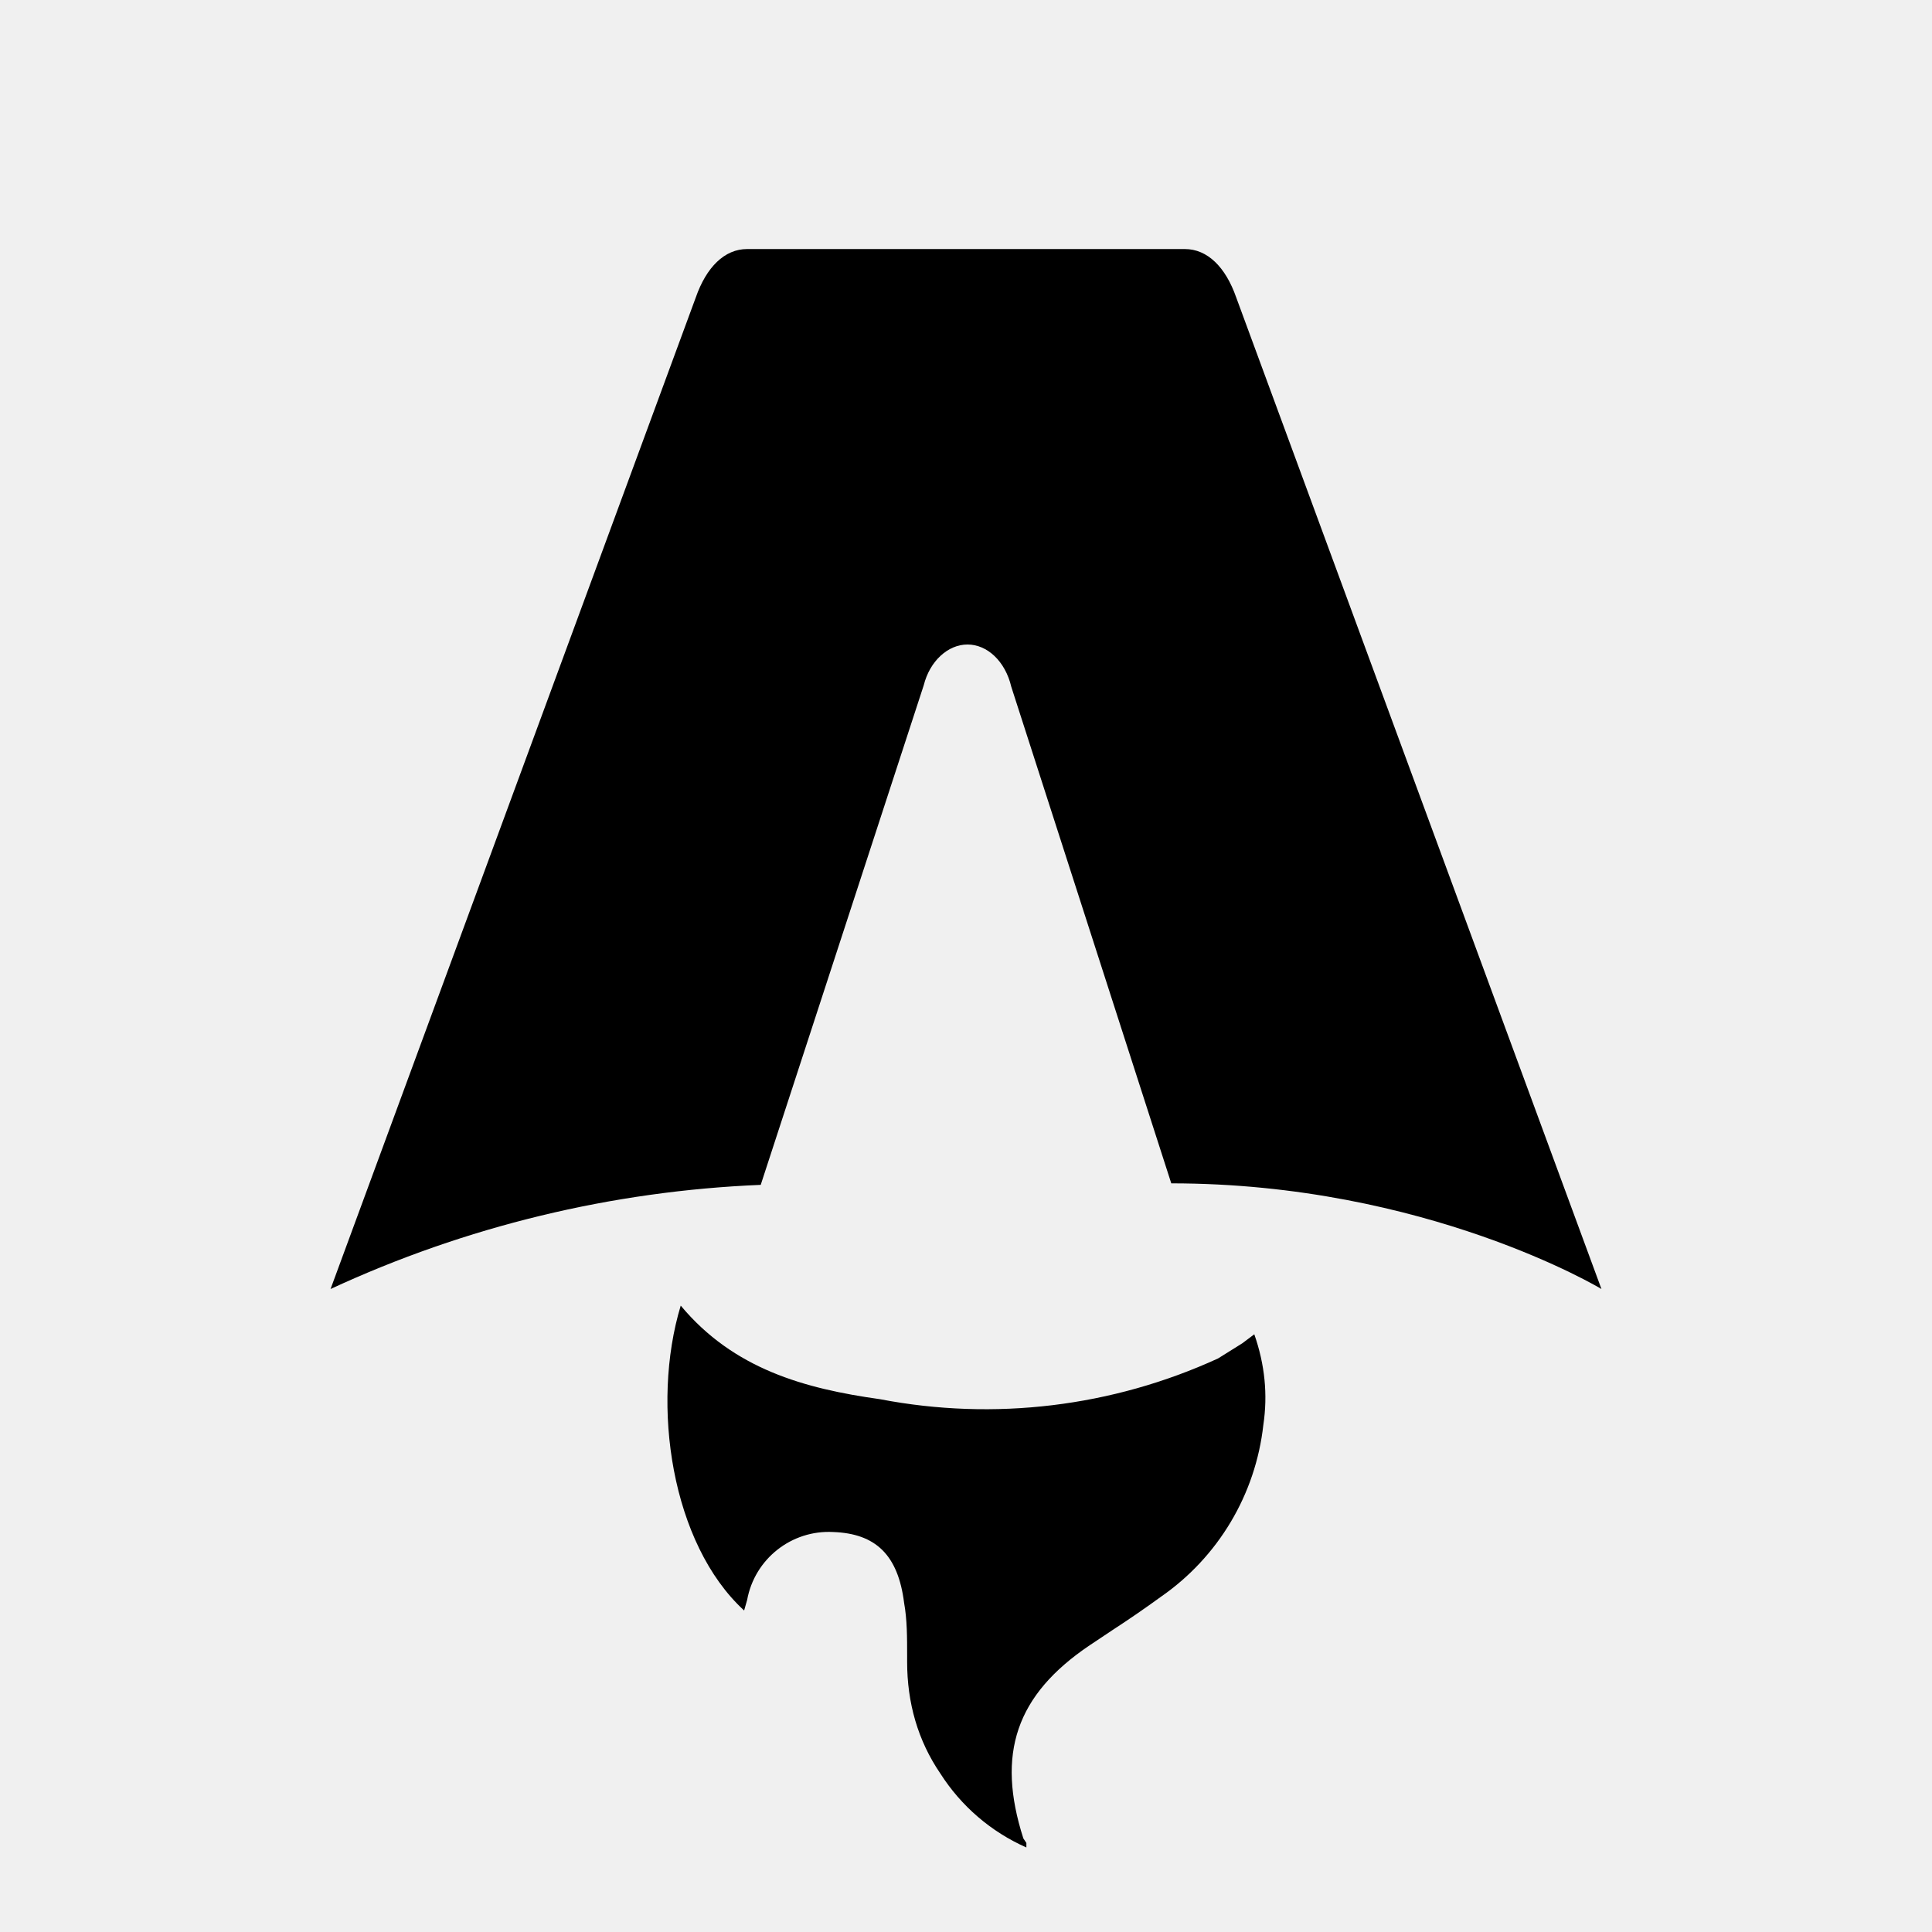
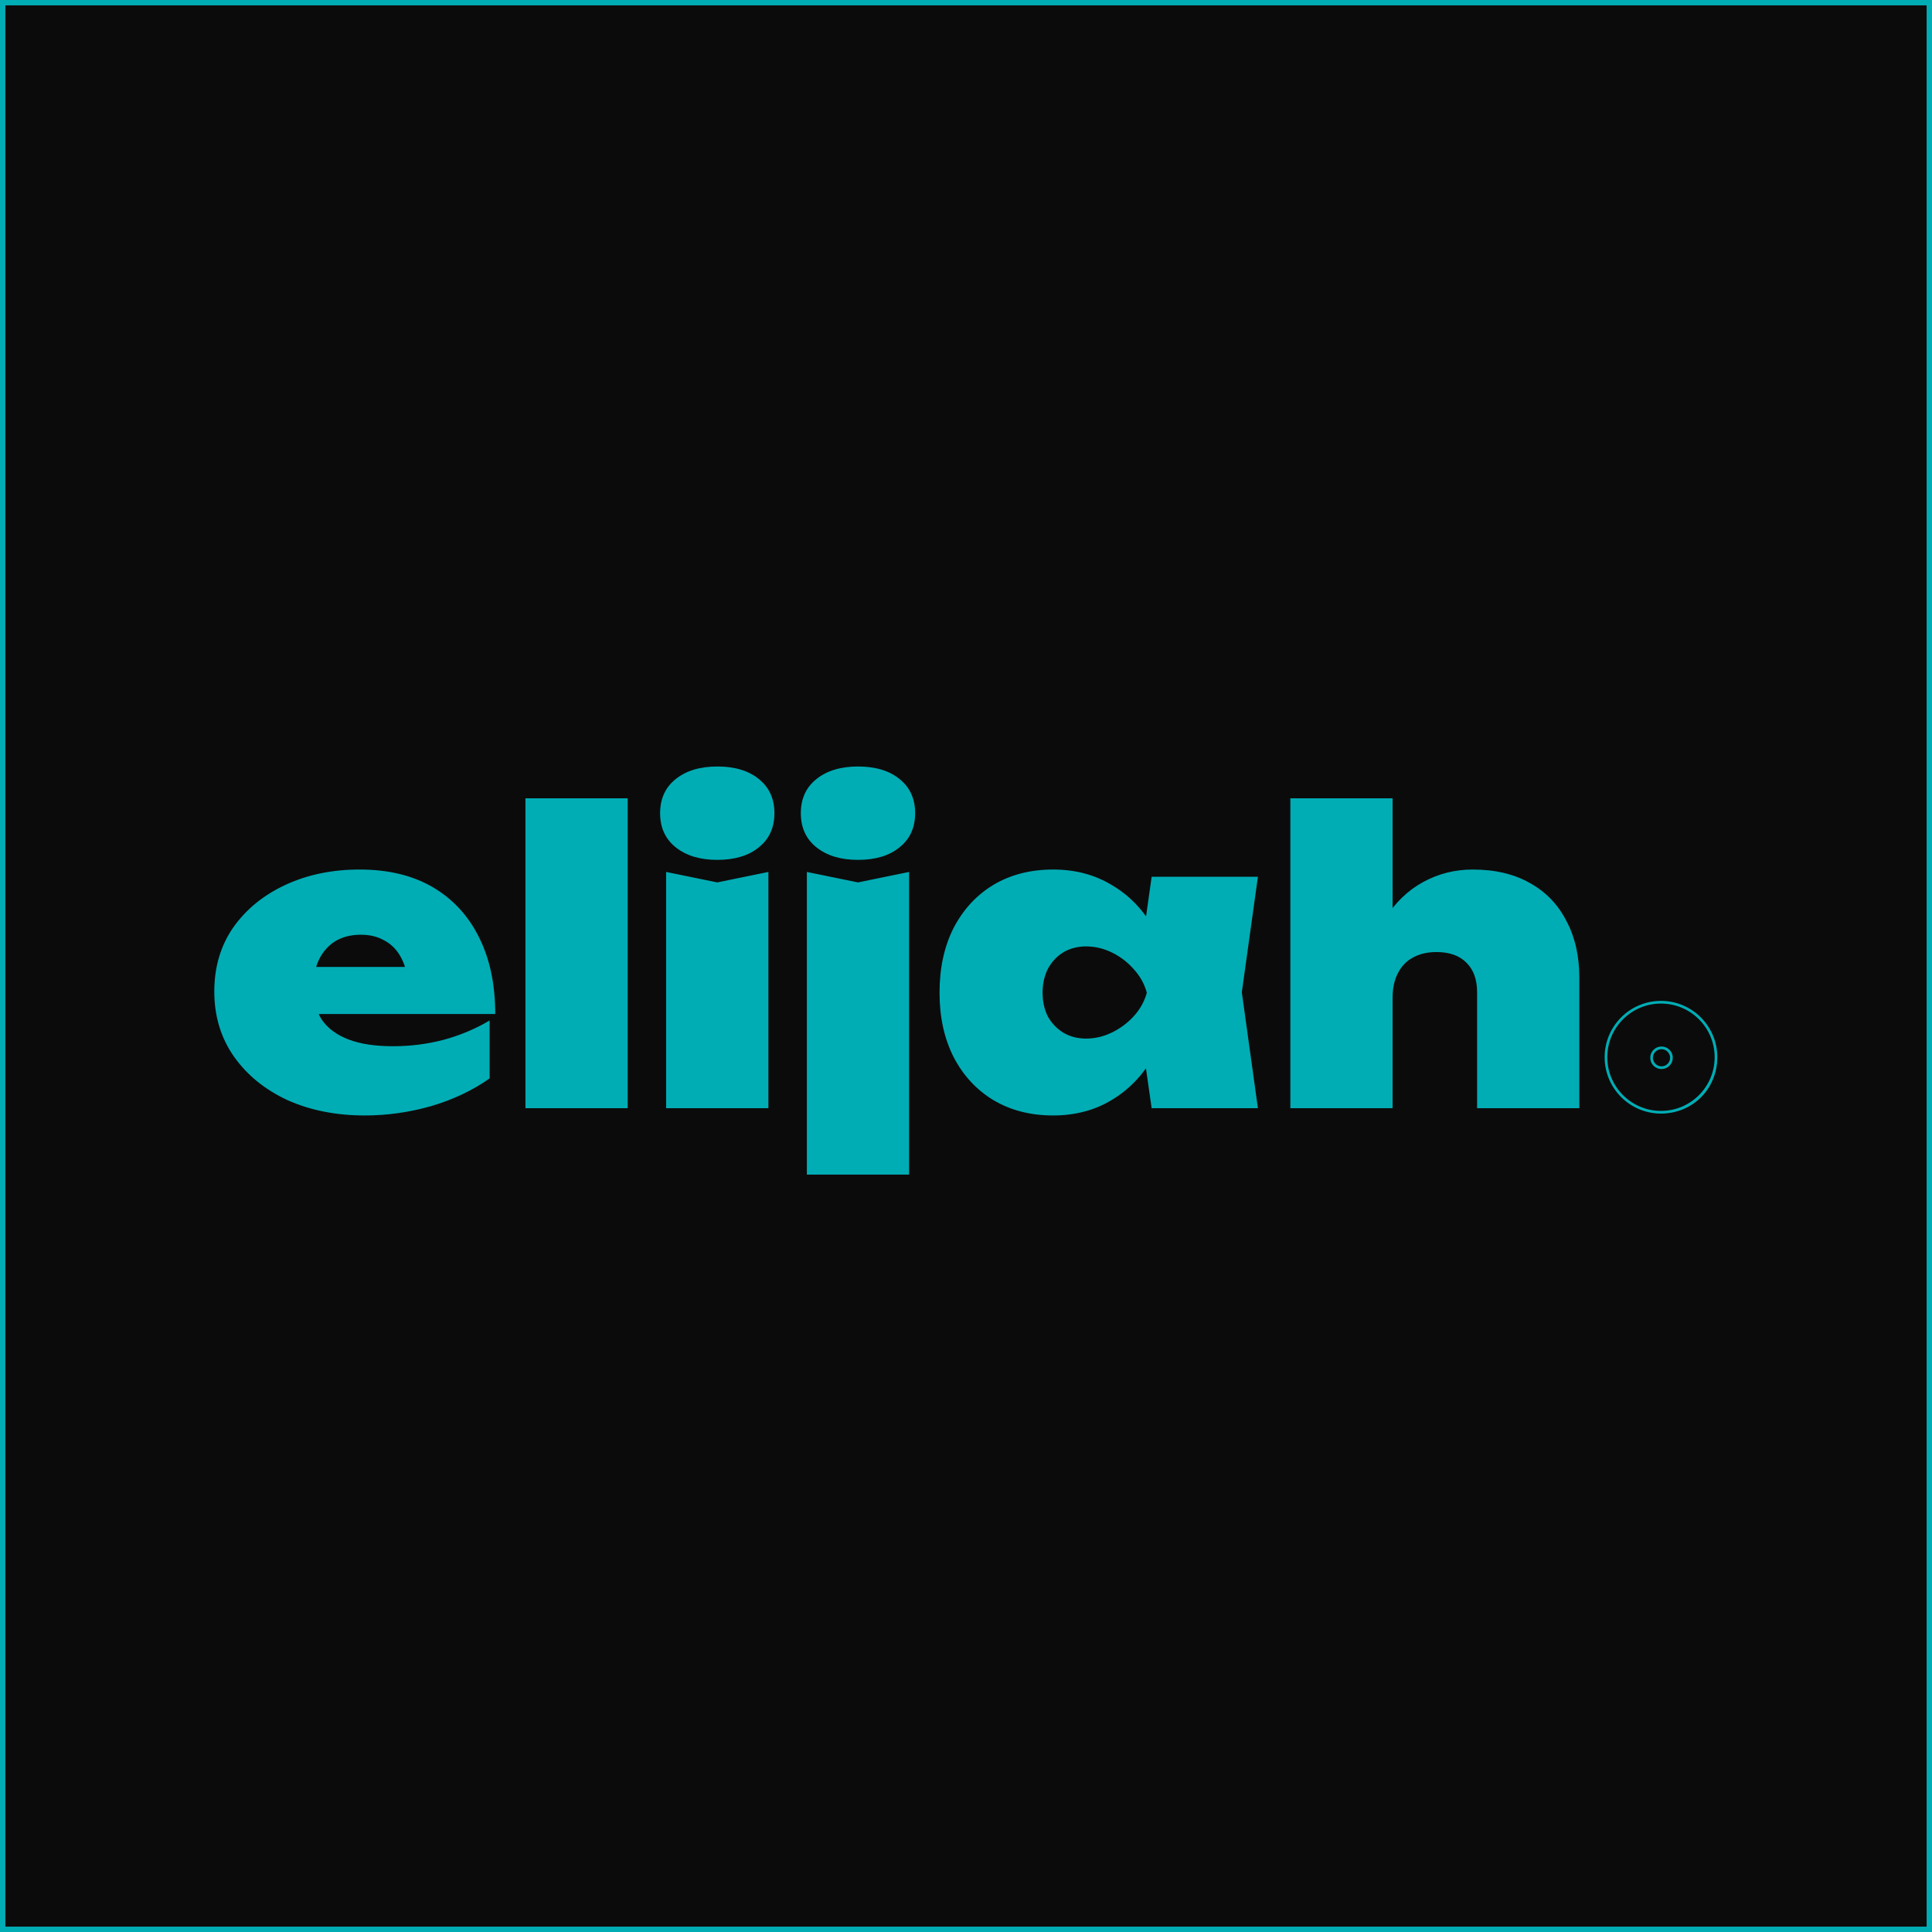
- <svg xmlns="http://www.w3.org/2000/svg" fill="none" viewBox="0 0 128 128">
-   <path d="M50.4 78.5a75.1 75.1 0 0 0-28.5 6.9l24.2-65.7c.7-2 1.9-3.2 3.4-3.2h29c1.5 0 2.7 1.2 3.4 3.2l24.2 65.7s-11.6-7-28.5-7L67 45.5c-.4-1.7-1.6-2.8-2.9-2.8-1.3 0-2.5 1.1-2.9 2.7L50.4 78.5Zm-1.1 28.2Zm-4.2-20.2c-2 6.6-.6 15.8 4.2 20.2a17.5 17.5 0 0 1 .2-.7 5.5 5.5 0 0 1 5.7-4.5c2.8.1 4.3 1.5 4.7 4.7.2 1.1.2 2.3.2 3.5v.4c0 2.7.7 5.2 2.2 7.4a13 13 0 0 0 5.7 4.9v-.3l-.2-.3c-1.8-5.6-.5-9.5 4.4-12.8l1.5-1a73 73 0 0 0 3.2-2.2 16 16 0 0 0 6.8-11.4c.3-2 .1-4-.6-6l-.8.6-1.6 1a37 37 0 0 1-22.4 2.7c-5-.7-9.7-2-13.2-6.2Z" />
-   <style>
-         path { fill: #000; }
-         @media (prefers-color-scheme: dark) {
-             path { fill: #FFF; }
-         }
-     </style>
+ <svg xmlns="http://www.w3.org/2000/svg" width="720" height="720" viewBox="0 0 720 720" fill="none">
+   <rect x="1" y="1" width="718" height="718" fill="#0C0B0B" />
+   <path d="M135.963 415.7C125.263 415.7 115.663 413.8 107.163 410C98.763 406.1 92.113 400.7 87.213 393.8C82.313 386.8 79.863 378.7 79.863 369.5C79.863 360.4 82.213 352.45 86.913 345.65C91.713 338.85 98.213 333.55 106.413 329.75C114.613 325.95 123.813 324.05 134.013 324.05C144.713 324.05 153.813 326.25 161.313 330.65C168.813 335.05 174.563 341.3 178.563 349.4C182.563 357.4 184.563 366.9 184.563 377.9H111.063V360.35H162.363L152.163 366.05C151.663 362.15 150.663 358.9 149.163 356.3C147.663 353.7 145.663 351.75 143.163 350.45C140.763 349.05 137.863 348.35 134.463 348.35C130.663 348.35 127.413 349.2 124.713 350.9C122.113 352.6 120.113 354.95 118.713 357.95C117.413 360.85 116.763 364.15 116.763 367.85C116.763 372.65 117.813 376.7 119.913 380C122.113 383.2 125.413 385.65 129.813 387.35C134.213 389.05 139.763 389.9 146.463 389.9C152.963 389.9 159.263 389.1 165.363 387.5C171.563 385.8 177.263 383.4 182.463 380.3V401.9C176.063 406.4 168.763 409.85 160.563 412.25C152.463 414.55 144.263 415.7 135.963 415.7ZM195.813 297.5H233.913V413H195.813V297.5ZM248.255 324.95L267.305 328.85L286.355 324.95V413H248.255V324.95ZM267.305 320.45C260.905 320.45 255.755 318.9 251.855 315.8C247.955 312.7 246.005 308.45 246.005 303.05C246.005 297.65 247.955 293.4 251.855 290.3C255.755 287.2 260.905 285.65 267.305 285.65C273.805 285.65 278.955 287.2 282.755 290.3C286.655 293.4 288.605 297.65 288.605 303.05C288.605 308.45 286.655 312.7 282.755 315.8C278.955 318.9 273.805 320.45 267.305 320.45ZM300.696 324.95L319.746 328.85L338.796 324.95V437.75H300.696V324.95ZM319.746 320.45C313.346 320.45 308.196 318.9 304.296 315.8C300.396 312.7 298.446 308.45 298.446 303.05C298.446 297.65 300.396 293.4 304.296 290.3C308.196 287.2 313.346 285.65 319.746 285.65C326.246 285.65 331.396 287.2 335.196 290.3C339.096 293.4 341.046 297.65 341.046 303.05C341.046 308.45 339.096 312.7 335.196 315.8C331.396 318.9 326.246 320.45 319.746 320.45ZM429.188 413L424.838 382.55L429.188 369.95L424.838 357.5L429.188 326.75H468.788L462.788 369.8L468.788 413H429.188ZM437.138 369.95C436.138 379.15 433.638 387.2 429.638 394.1C425.738 400.9 420.588 406.2 414.188 410C407.888 413.8 400.638 415.7 392.438 415.7C384.038 415.7 376.638 413.8 370.238 410C363.938 406.2 358.988 400.85 355.388 393.95C351.888 387.05 350.138 379.05 350.138 369.95C350.138 360.75 351.888 352.7 355.388 345.8C358.988 338.9 363.938 333.55 370.238 329.75C376.638 325.95 384.038 324.05 392.438 324.05C400.638 324.05 407.888 325.95 414.188 329.75C420.588 333.45 425.788 338.75 429.788 345.65C433.788 352.45 436.238 360.55 437.138 369.95ZM388.538 369.95C388.538 373.25 389.188 376.2 390.488 378.8C391.888 381.3 393.788 383.3 396.188 384.8C398.688 386.3 401.538 387.05 404.738 387.05C408.038 387.05 411.238 386.3 414.338 384.8C417.438 383.3 420.138 381.3 422.438 378.8C424.838 376.2 426.488 373.25 427.388 369.95C426.488 366.65 424.838 363.7 422.438 361.1C420.138 358.5 417.438 356.45 414.338 354.95C411.238 353.45 408.038 352.7 404.738 352.7C401.538 352.7 398.688 353.45 396.188 354.95C393.788 356.45 391.888 358.5 390.488 361.1C389.188 363.7 388.538 366.65 388.538 369.95ZM480.872 297.5H518.972V413H480.872V297.5ZM548.822 324.05C557.222 324.05 564.372 325.75 570.272 329.15C576.172 332.45 580.672 337.15 583.772 343.25C586.972 349.25 588.572 356.3 588.572 364.4V413H550.472V369.8C550.472 365 549.122 361.3 546.422 358.7C543.822 356.1 540.122 354.8 535.322 354.8C531.922 354.8 528.972 355.5 526.472 356.9C524.072 358.2 522.222 360.15 520.922 362.75C519.622 365.25 518.972 368.3 518.972 371.9L507.722 366.2C509.122 356.8 511.822 349 515.822 342.8C519.822 336.5 524.672 331.8 530.372 328.7C536.072 325.6 542.222 324.05 548.822 324.05ZM619.268 414.8C615.468 414.8 611.968 413.9 608.768 412.1C605.668 410.3 603.218 407.85 601.418 404.75C599.618 401.55 598.718 398.05 598.718 394.25C598.718 390.35 599.618 386.85 601.418 383.75C603.218 380.65 605.668 378.2 608.768 376.4C611.968 374.6 615.468 373.7 619.268 373.7C623.168 373.7 626.668 374.6 629.768 376.4C632.868 378.2 635.318 380.65 637.118 383.75C638.918 386.85 639.818 390.35 639.818 394.25C639.818 398.05 638.918 401.55 637.118 404.75C635.318 407.85 632.868 410.3 629.768 412.1C626.668 413.9 623.168 414.8 619.268 414.8Z" fill="#00ADB5" />
+   <rect x="598.5" y="373.5" width="41" height="41" rx="20.5" fill="#0C0B0B" stroke="#00ADB5" />
+   <rect x="615.5" y="390.5" width="7.4" height="7.4" rx="3.7" fill="#0C0B0B" stroke="#00ADB5" />
+   <rect x="1" y="1" width="718" height="718" stroke="#00ADB5" stroke-width="2" />
</svg>
